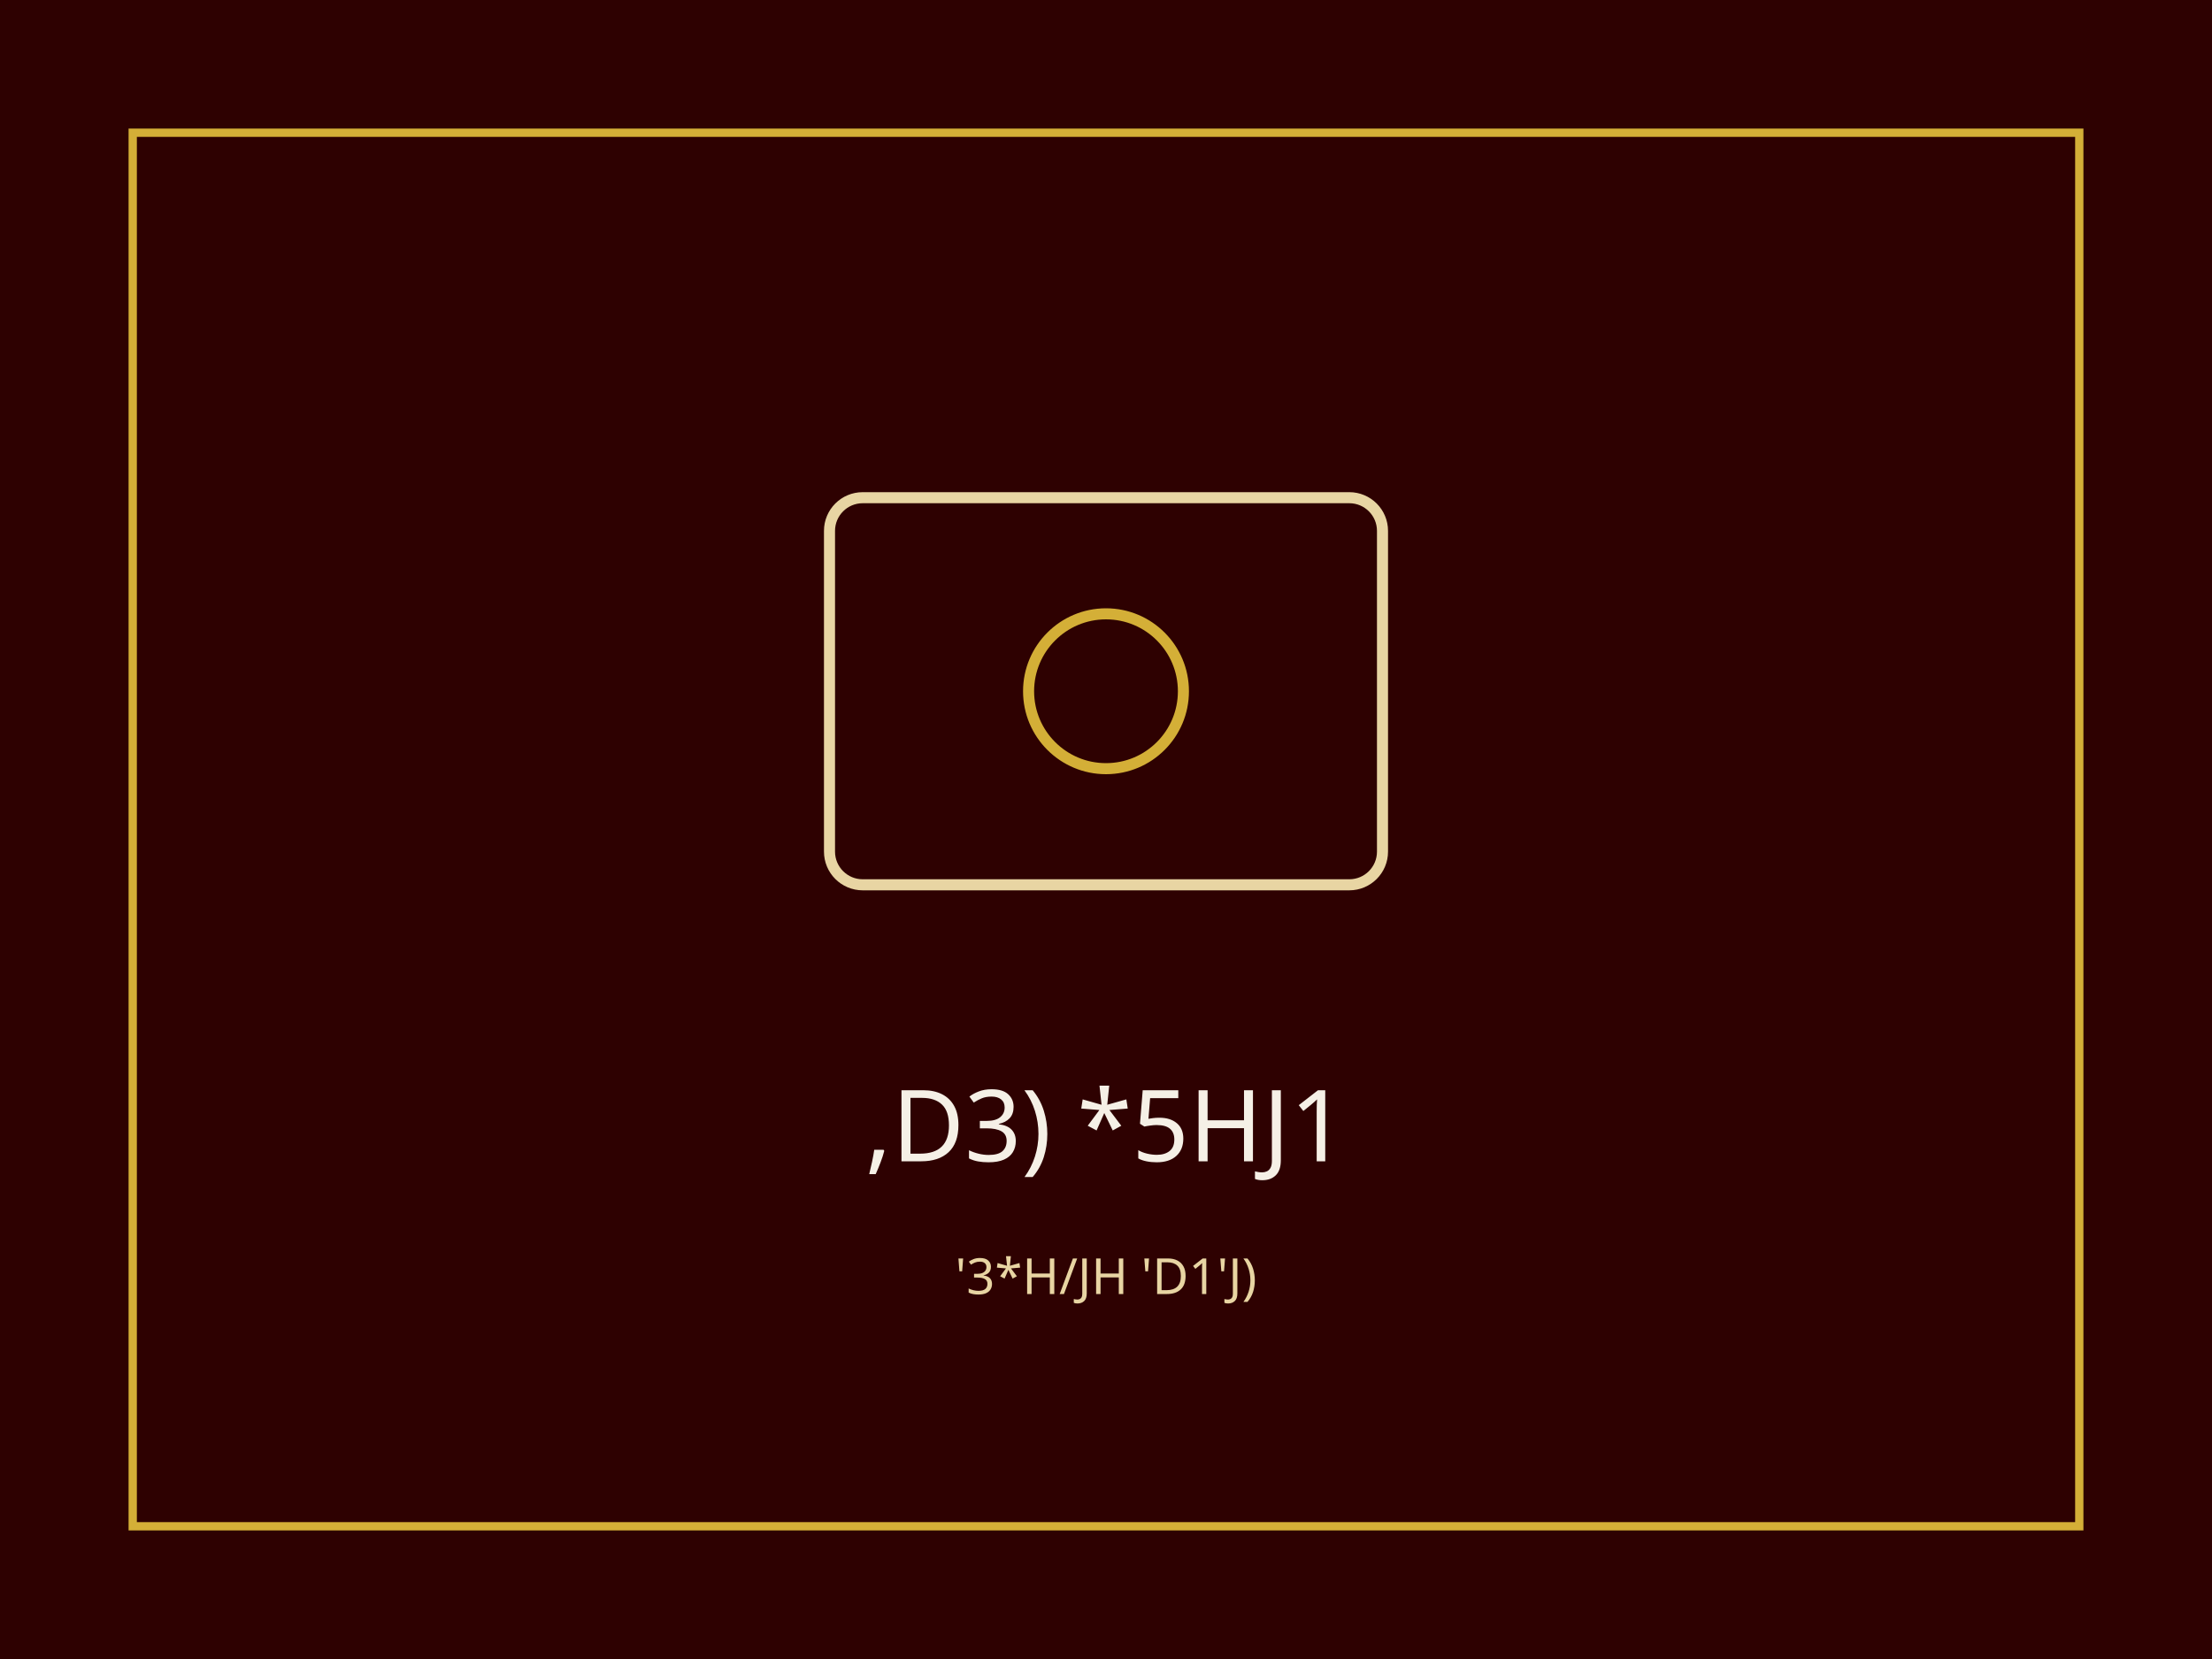
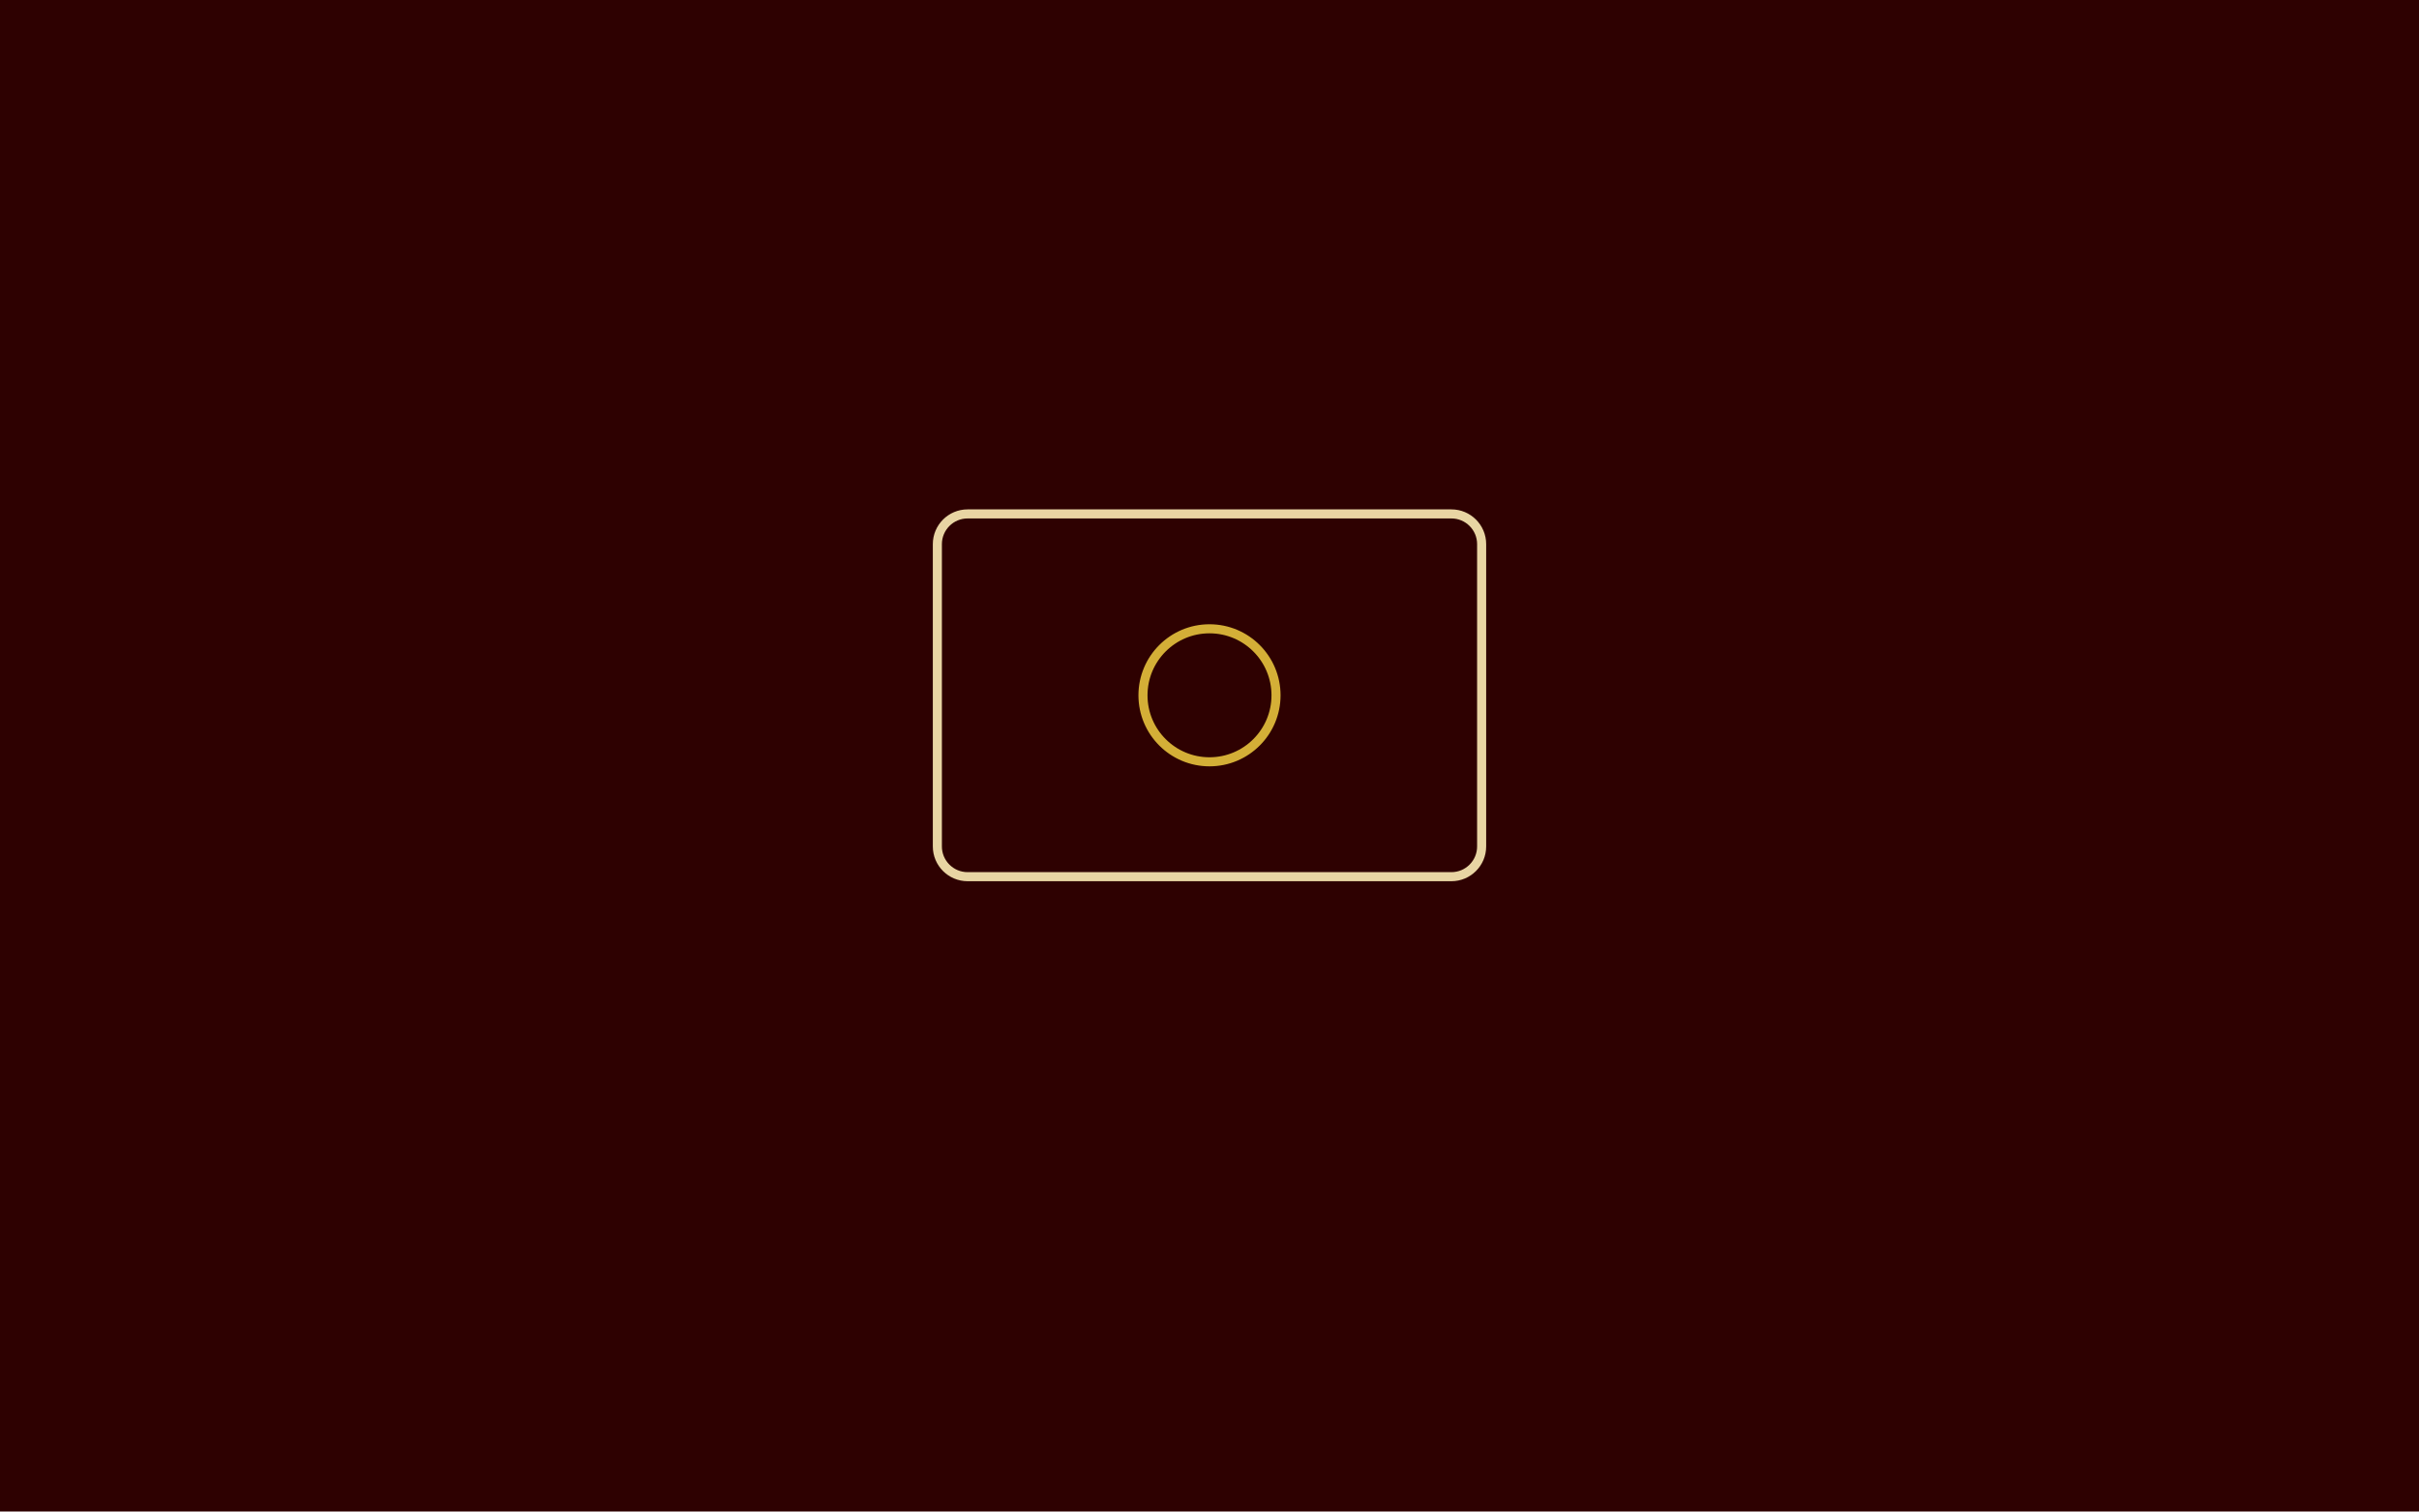
- <svg xmlns="http://www.w3.org/2000/svg" viewBox="0 0 800 600" role="img" aria-label=",D3)">
-   <rect width="800" height="600" fill="#2E0101" />
-   <rect x="48" y="48" width="704" height="504" fill="none" stroke="#D4AF37" stroke-width="3" />
-   <rect x="300" y="180" width="200" height="140" rx="12" fill="none" stroke="#E8D5A3" stroke-width="4" />
-   <circle cx="400" cy="250" r="28" fill="none" stroke="#D4AF37" stroke-width="4" />
-   <text x="400" y="420" text-anchor="middle" fill="#F5F0E6" font-size="36" font-family="Cairo, Tahoma, sans-serif">,D3) *5HJ1</text>
-   <text x="400" y="468" text-anchor="middle" fill="#E8D5A3" font-size="18" font-family="Cairo, Tahoma, sans-serif">'3*H/JH 'D1'J)</text>
+ <svg xmlns="http://www.w3.org/2000/svg" viewBox="0 0 800 500" role="img" aria-label="جلسة تصوير">
+   <rect width="800" height="500" fill="#2E0101" />
+   <rect x="310" y="170" width="180" height="120" rx="10" fill="none" stroke="#E8D5A3" stroke-width="3" />
+   <circle cx="400" cy="230" r="22" fill="none" stroke="#D4AF37" stroke-width="3" />
</svg>
